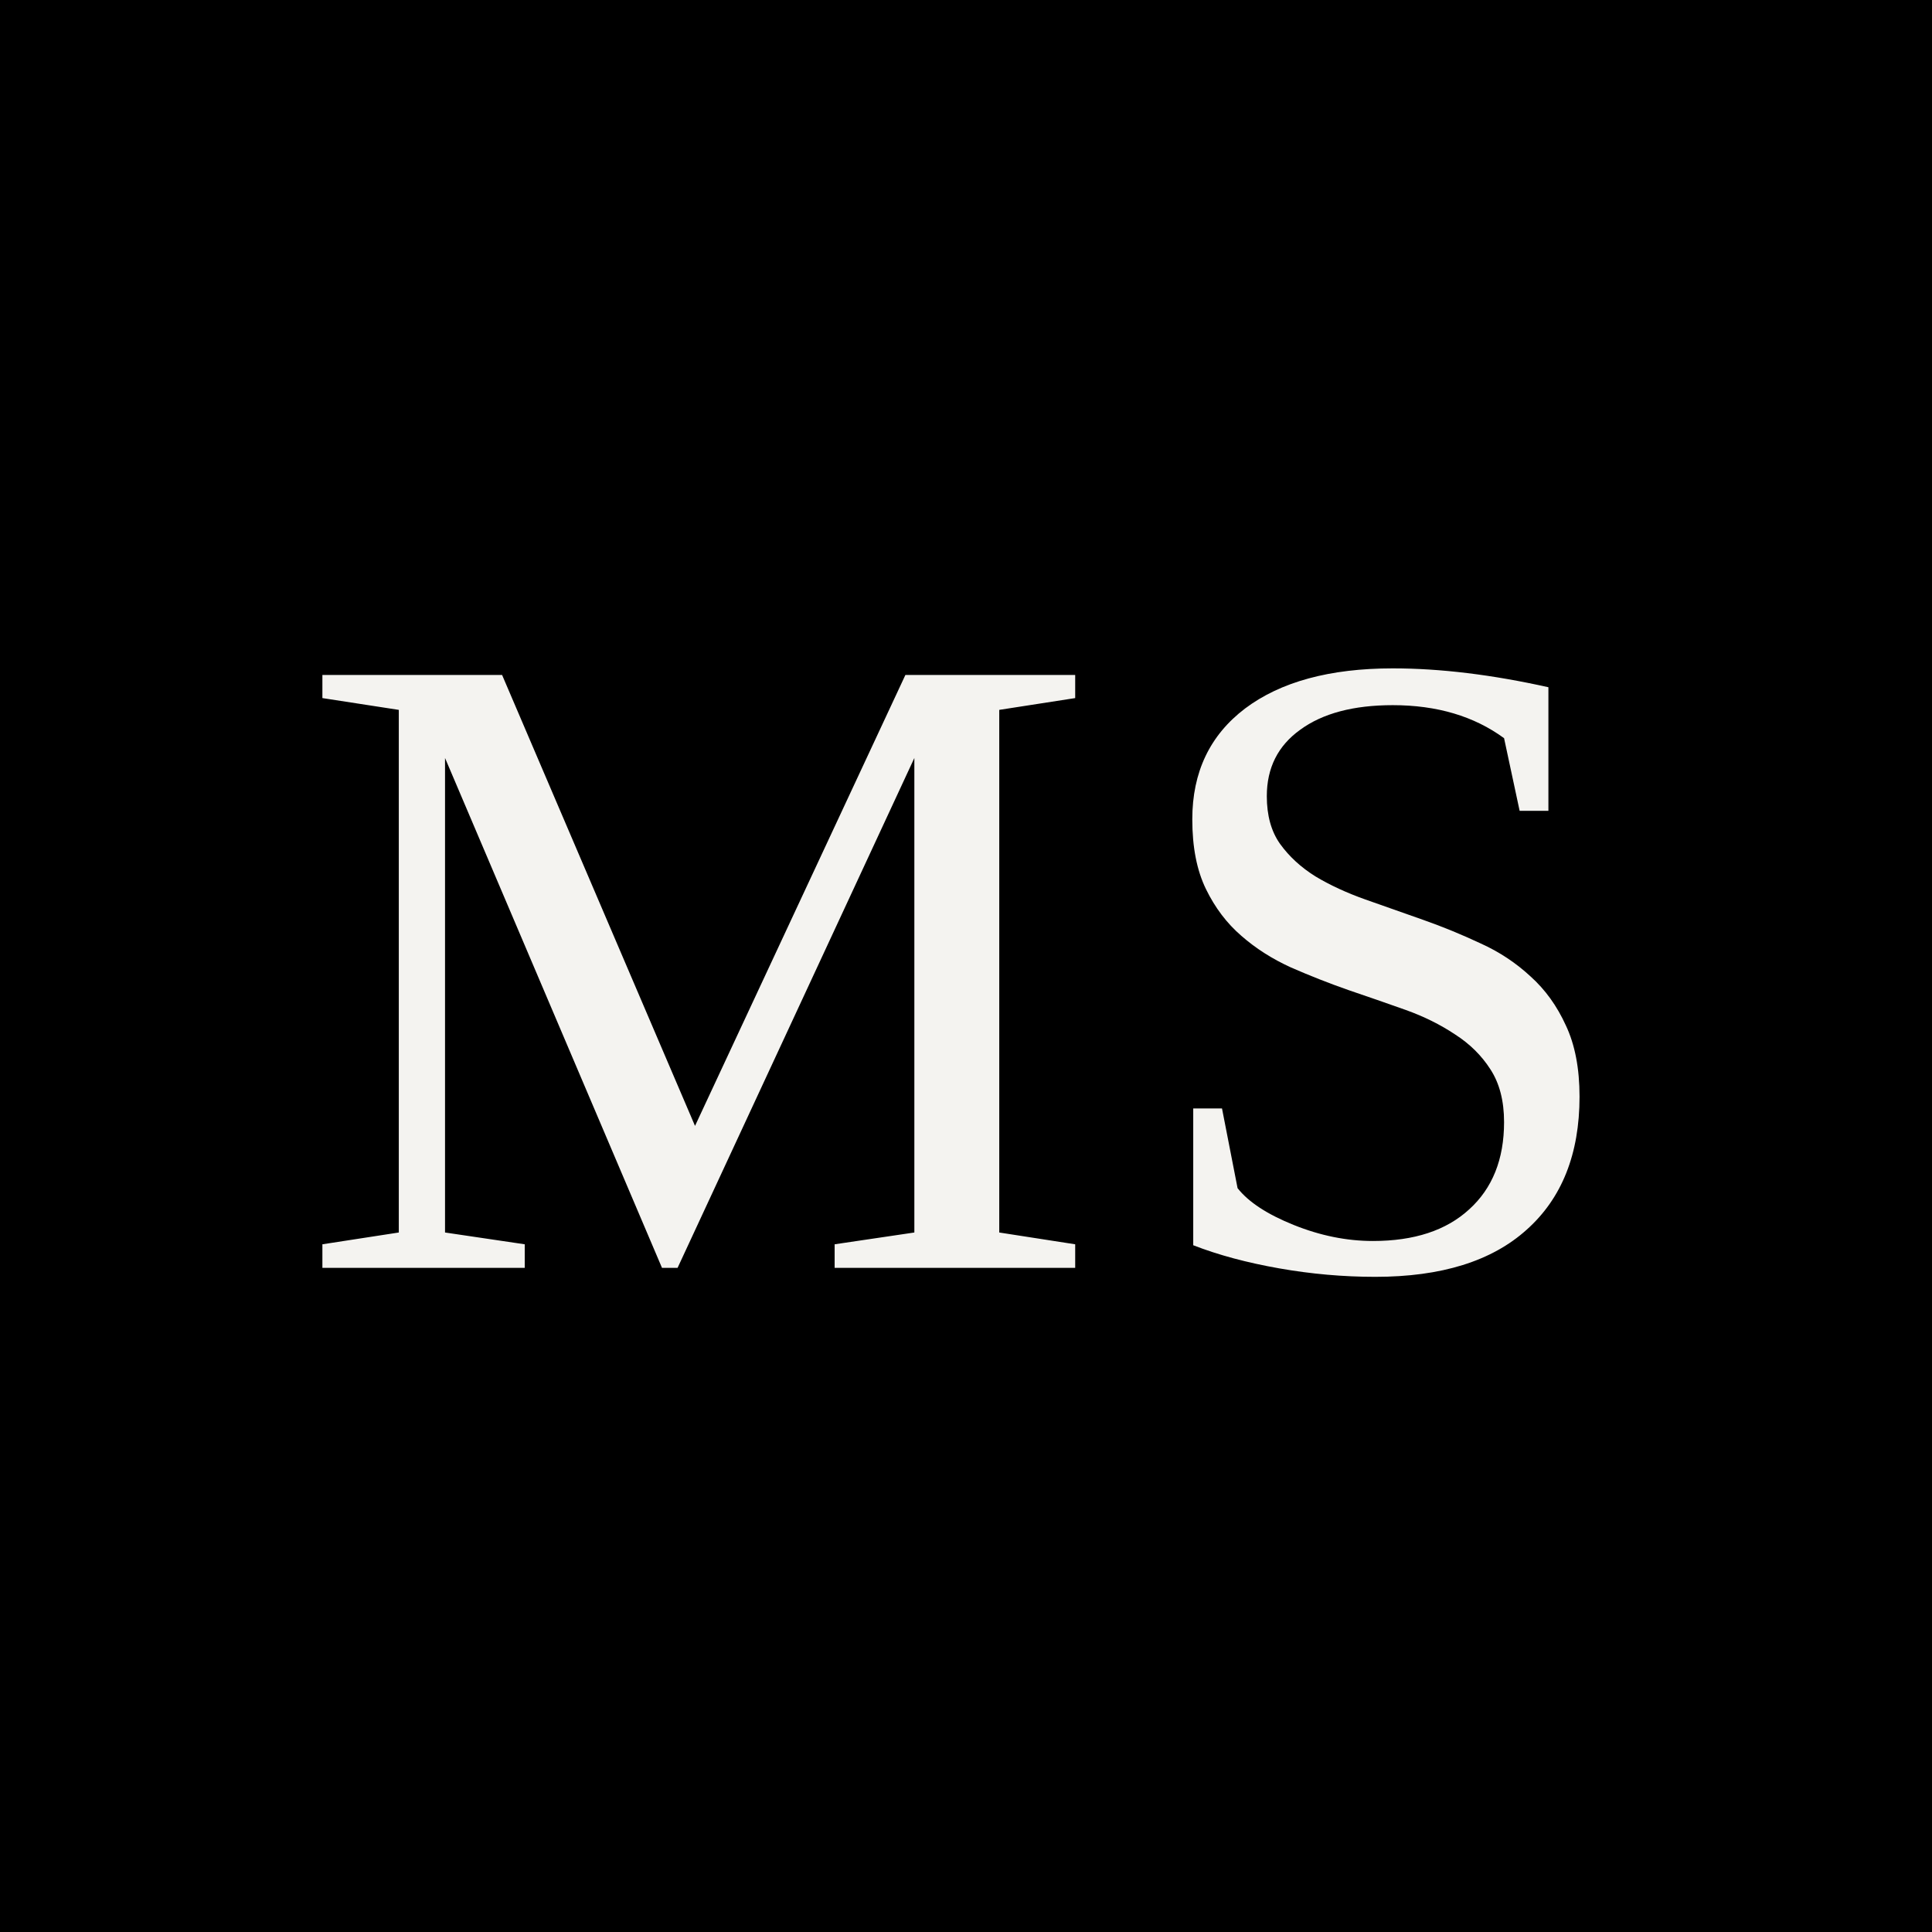
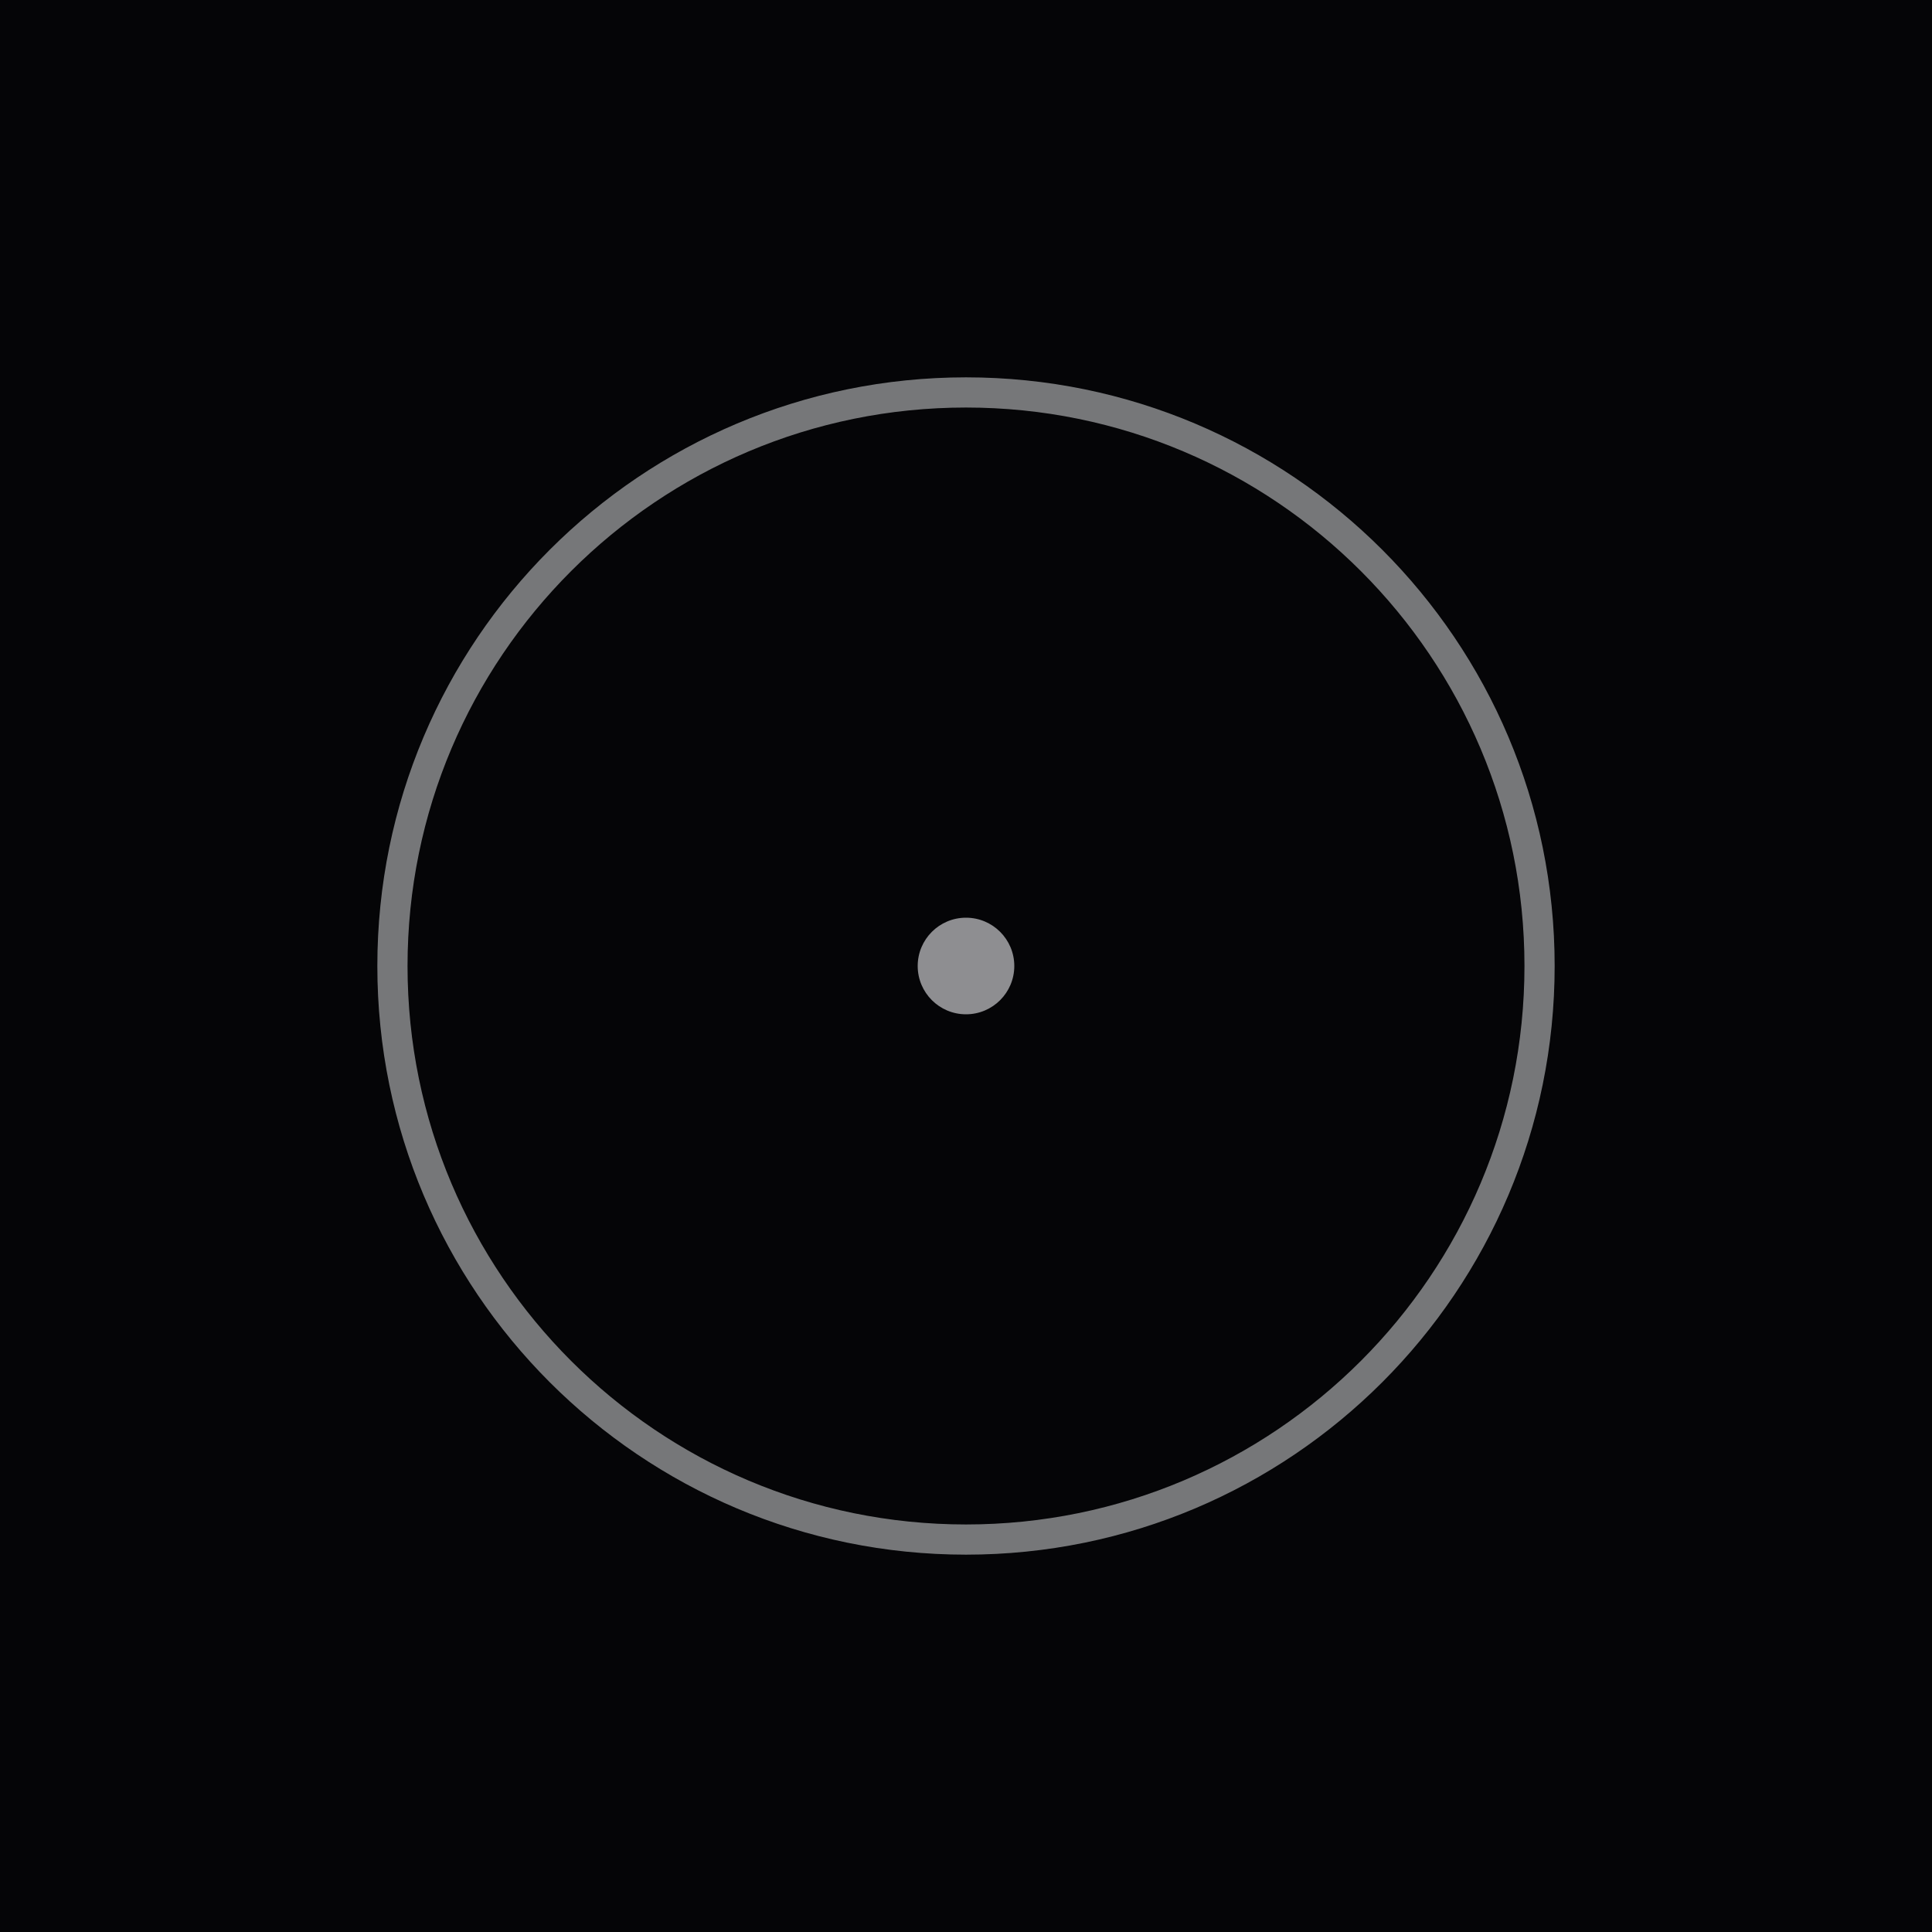
<svg xmlns="http://www.w3.org/2000/svg" viewBox="0 0 64 64">
-   <rect width="64" height="64" fill="#000000" />
-   <text x="32" y="42" text-anchor="middle" font-family="Marcellus, 'Times New Roman', serif" font-size="30" letter-spacing="1" fill="#f4f3f0">MS</text>
+   <rect width="64" height="64" fill="#050507" />
+   <circle cx="32" cy="32" r="19" fill="none" stroke="#e9eaec" stroke-opacity="0.5" stroke-width="1" />
+   <circle cx="32" cy="32" r="1.6" fill="#e9eaec" fill-opacity="0.6" />
</svg>
